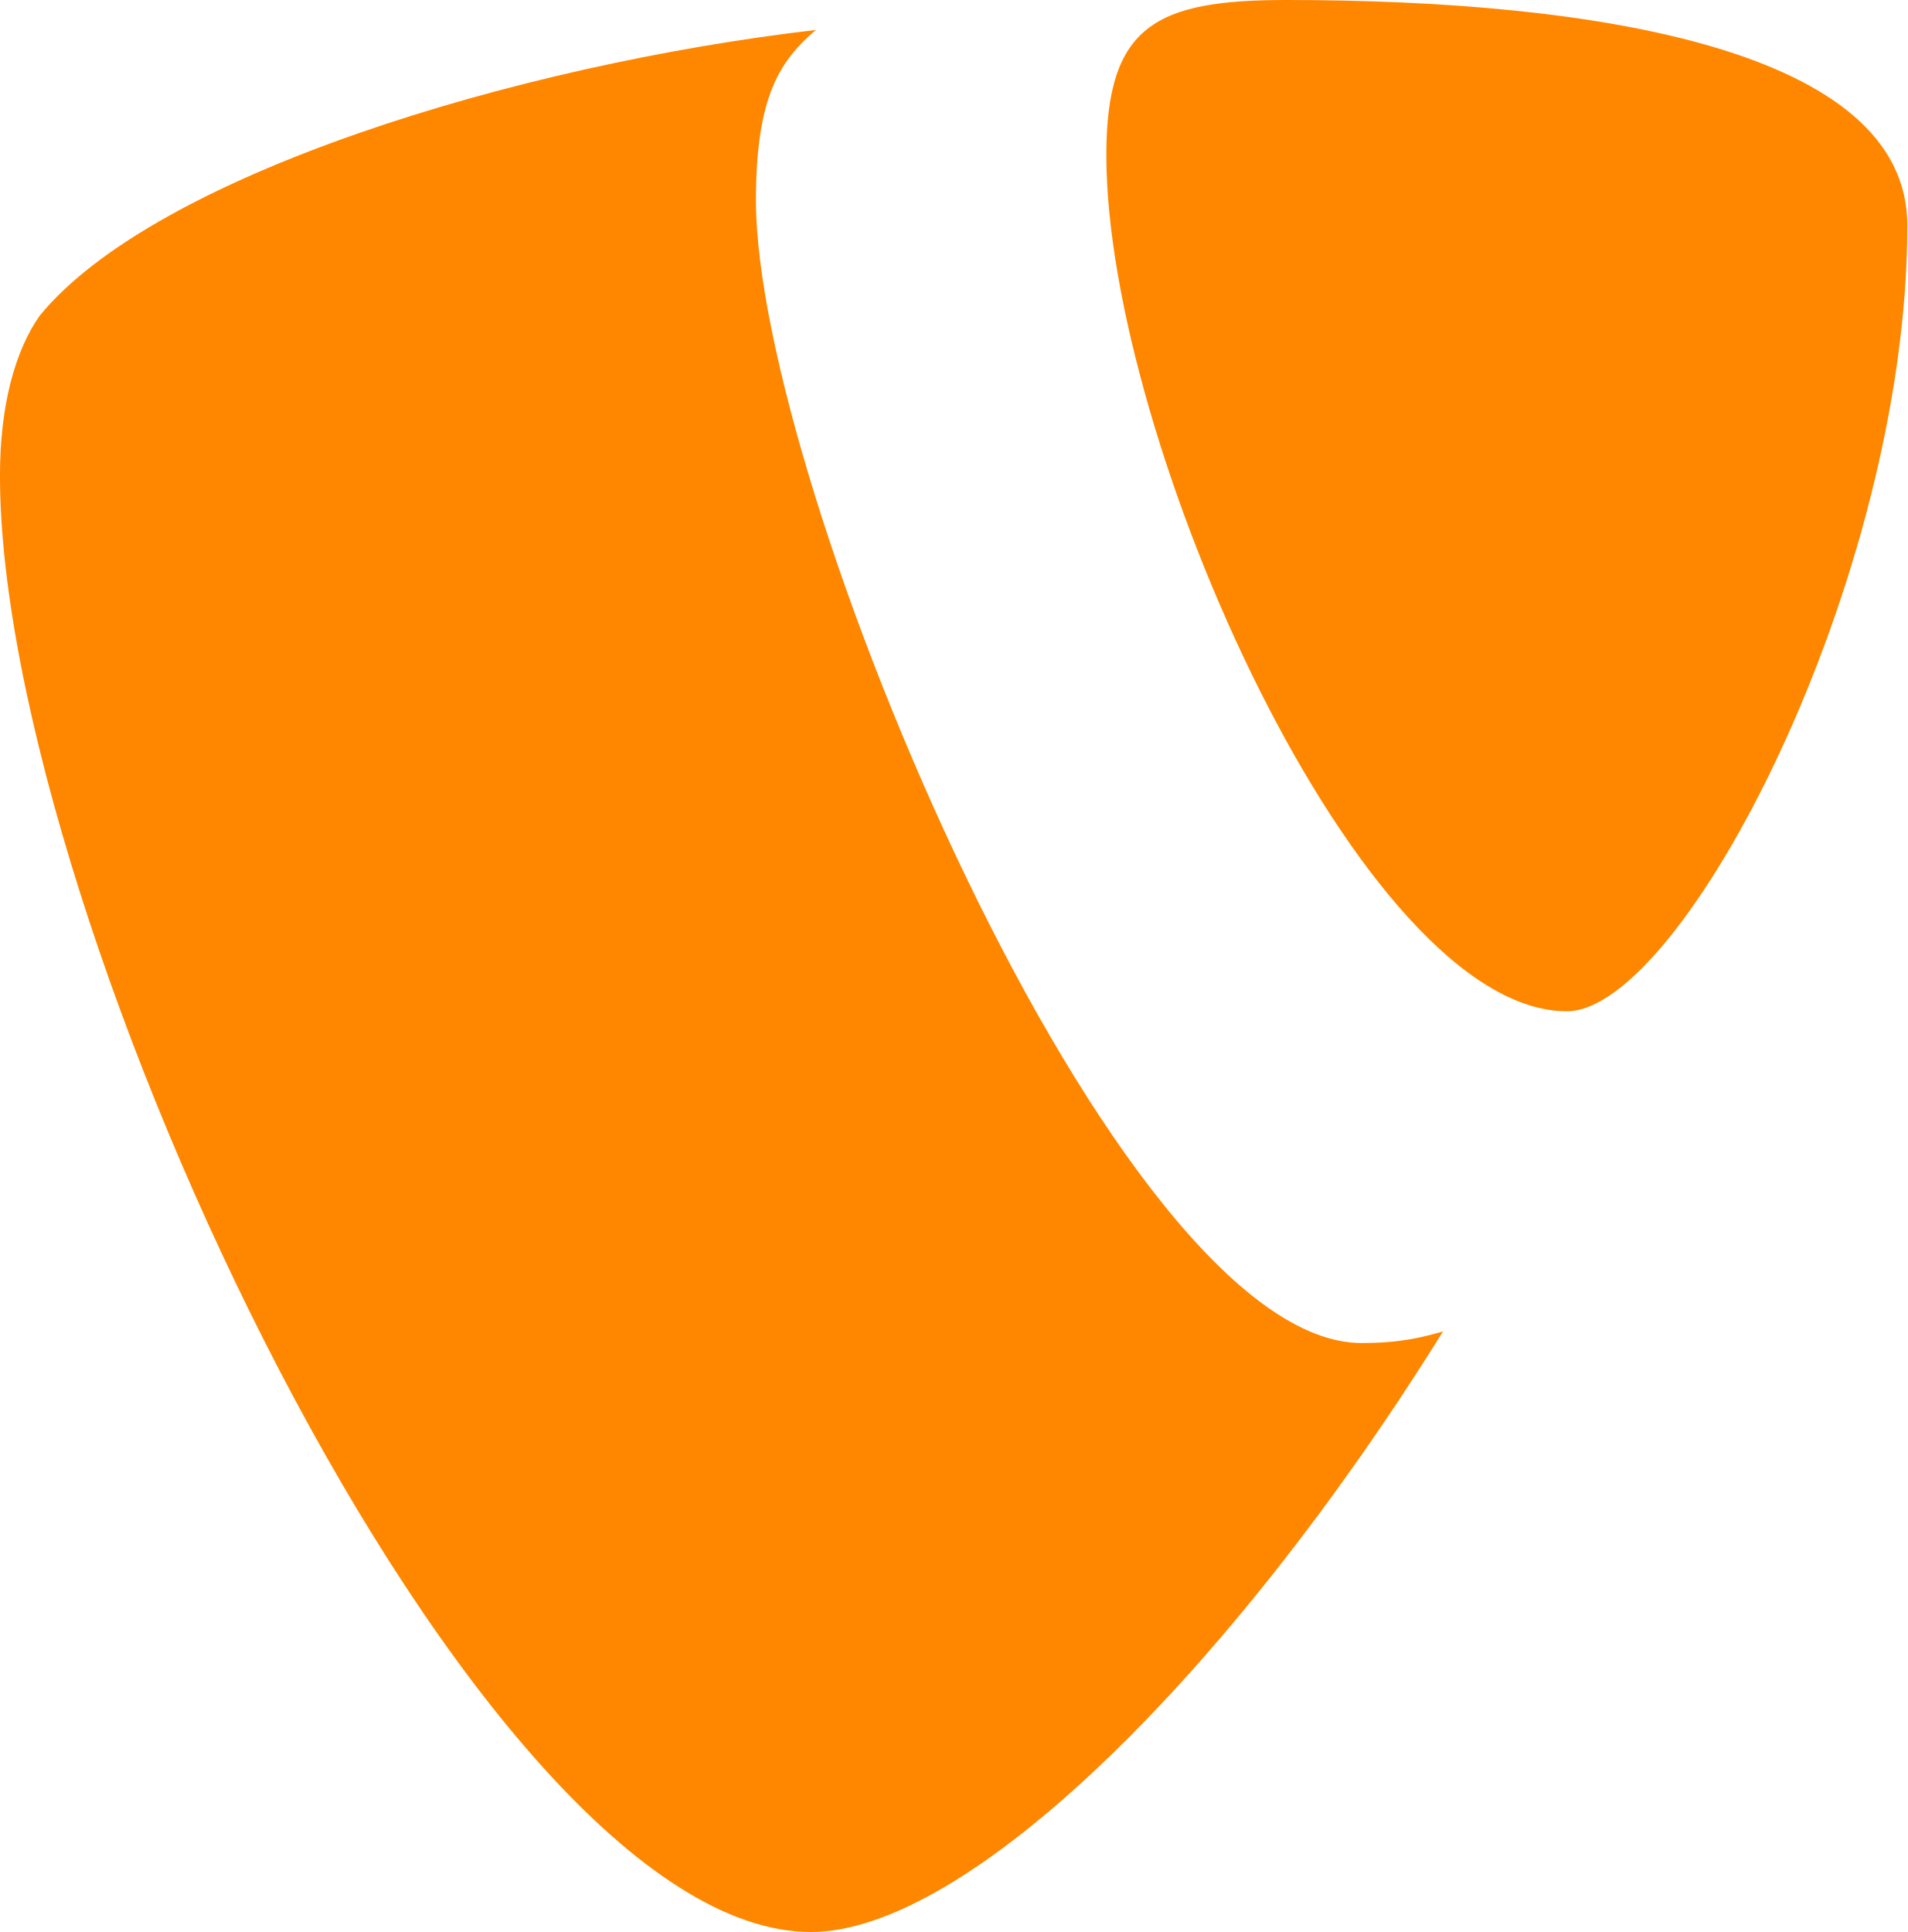
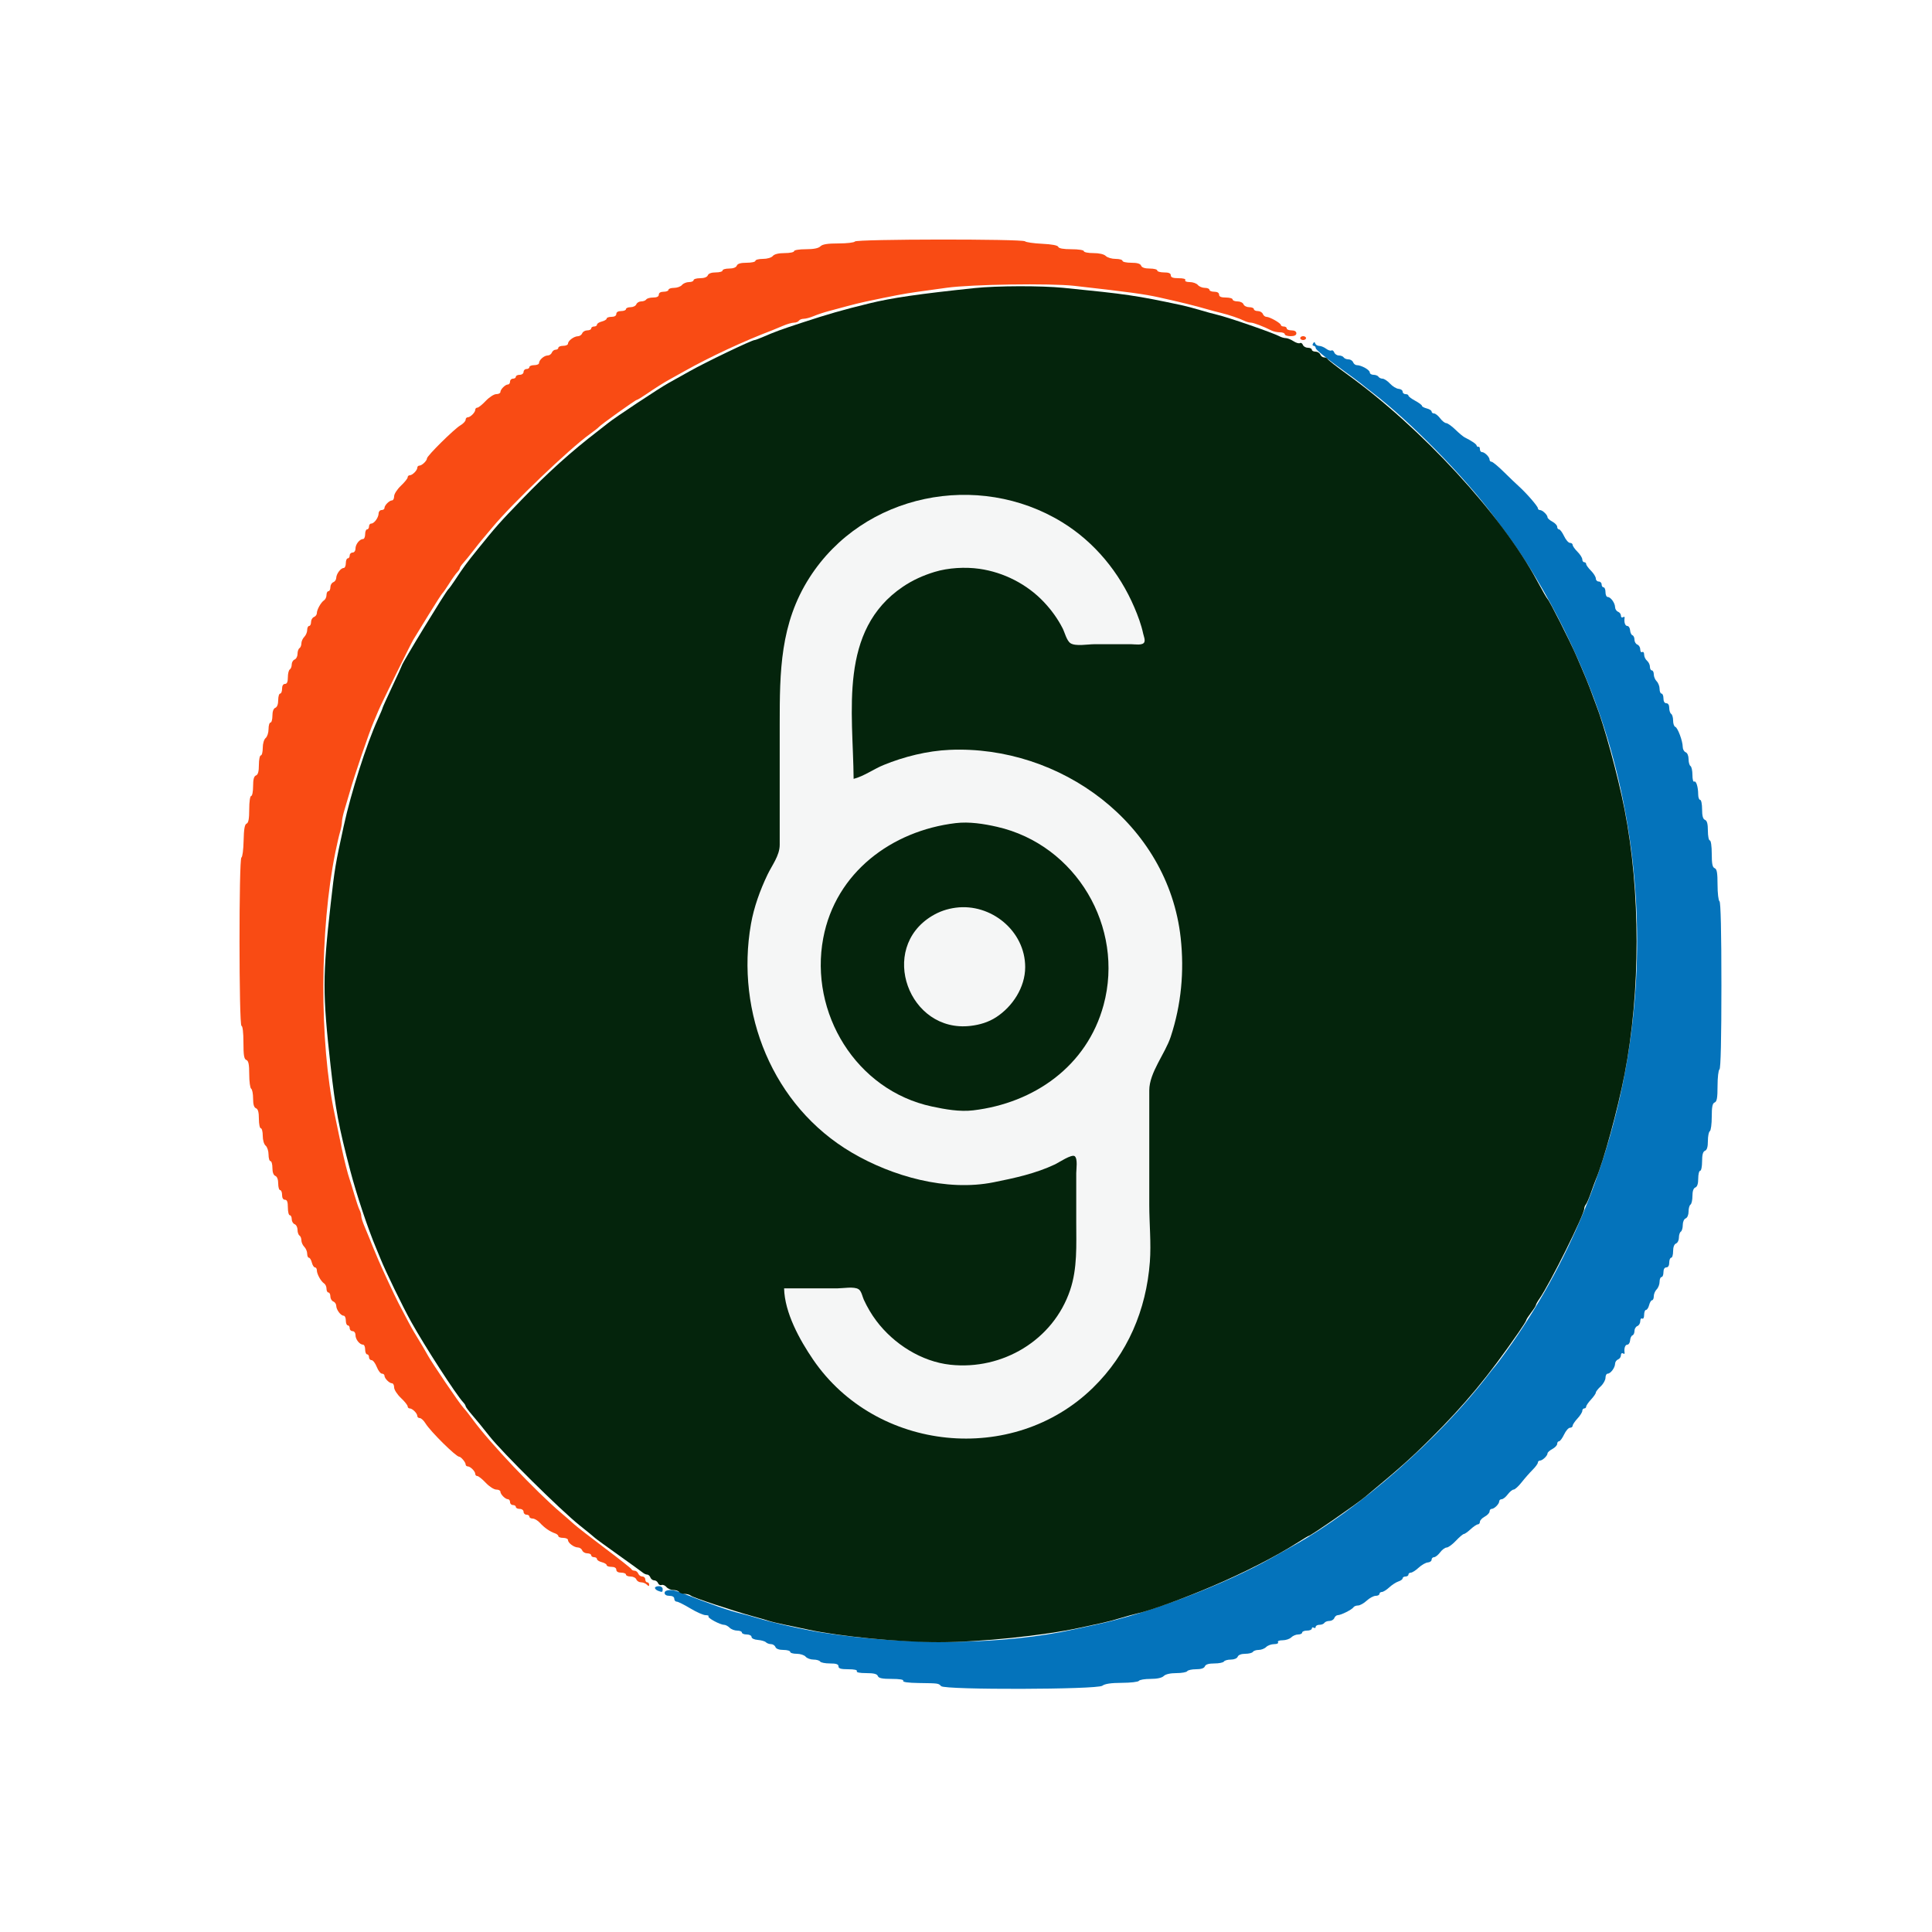
- <svg xmlns="http://www.w3.org/2000/svg" width="83.098" height="84.172" viewBox="43.201 42.122 83.098 84.172">
-   <path fill="#FF8700" d="M106.074 100.128c-1.247.368-2.242.506-3.549.506-10.689 0-26.389-37.359-26.389-49.793 0-4.577 1.083-6.104 2.613-7.415-13.084 1.527-28.784 6.329-33.806 12.433-1.085 1.529-1.743 3.926-1.743 6.98 0 19.41 20.718 63.455 35.332 63.455 6.765.001 18.164-11.112 27.542-26.166M99.25 42.122c13.52 0 27.049 2.18 27.049 9.812 0 15.483-9.819 34.246-14.832 34.246-8.942 0-20.065-24.867-20.065-37.301.001-5.67 2.181-6.757 7.848-6.757" />
+ <svg xmlns="http://www.w3.org/2000/svg" id="svg" version="1.1" width="400" height="400" viewBox="0 0 400 400">
+   <defs id="defs285" />
+   <g id="svgg">
+     <path id="path0" d="m 177,50 c -0.136,0.22 -1.664,0.4 -3.395,0.4 -2.265,0 -3.316,0.168 -3.748,0.6 -0.401,0.402 -1.403,0.6 -3.028,0.6 -1.353,0 -2.429,0.177 -2.429,0.4 0,0.22 -0.878,0.4 -1.951,0.4 -1.246,0 -2.131,0.217 -2.449,0.6 -0.286,0.345 -1.158,0.6 -2.049,0.6 -0.853,0 -1.551,0.18 -1.551,0.4 0,0.22 -0.816,0.4 -1.813,0.4 -1.242,0 -1.885,0.189 -2.042,0.6 -0.142,0.37 -0.75,0.6 -1.588,0.6 -0.746,0 -1.357,0.18 -1.357,0.4 0,0.22 -0.636,0.4 -1.413,0.4 -0.886,0 -1.498,0.223 -1.642,0.6 -0.142,0.37 -0.75,0.6 -1.588,0.6 -0.746,0 -1.357,0.18 -1.357,0.4 0,0.22 -0.428,0.4 -0.951,0.4 -0.523,0 -1.175,0.27 -1.449,0.6 -0.274,0.33 -1.016,0.6 -1.649,0.6 -0.633,0 -1.151,0.18 -1.151,0.4 0,0.22 -0.45,0.4 -1,0.4 -0.622,0 -1,0.227 -1,0.6 0,0.397 -0.397,0.6 -1.176,0.6 -0.647,0 -1.288,0.18 -1.424,0.4 -0.136,0.22 -0.602,0.4 -1.036,0.4 -0.434,0 -0.893,0.27 -1.019,0.6 -0.127,0.33 -0.661,0.6 -1.188,0.6 -0.526,0 -0.957,0.18 -0.957,0.4 0,0.22 -0.45,0.4 -1,0.4 -0.622,0 -1,0.227 -1,0.6 0,0.373 -0.378,0.6 -1,0.6 -0.55,0 -1,0.16 -1,0.357 0,0.196 -0.45,0.469 -1,0.607 -0.55,0.138 -1,0.428 -1,0.644 0,0.215 -0.27,0.392 -0.6,0.392 -0.33,0 -0.6,0.18 -0.6,0.4 0,0.22 -0.366,0.4 -0.813,0.4 -0.446,0 -0.916,0.27 -1.042,0.6 -0.127,0.33 -0.526,0.606 -0.888,0.613 -0.829,0.016 -2.057,0.93 -2.057,1.531 0,0.251 -0.45,0.456 -1,0.456 -0.55,0 -1,0.18 -1,0.4 0,0.22 -0.251,0.4 -0.557,0.4 -0.307,0 -0.661,0.27 -0.788,0.6 -0.126,0.33 -0.518,0.6 -0.871,0.6 -0.729,0 -1.784,0.929 -1.784,1.571 0,0.236 -0.45,0.429 -1,0.429 -0.55,0 -1,0.18 -1,0.4 0,0.22 -0.27,0.4 -0.6,0.4 -0.33,0 -0.6,0.27 -0.6,0.6 0,0.333 -0.356,0.6 -0.8,0.6 -0.44,0 -0.8,0.18 -0.8,0.4 0,0.22 -0.27,0.4 -0.6,0.4 -0.33,0 -0.6,0.27 -0.6,0.6 0,0.33 -0.193,0.6 -0.429,0.6 -0.553,0 -1.571,1.018 -1.571,1.571 0,0.236 -0.384,0.429 -0.853,0.429 -0.469,0 -1.447,0.63 -2.173,1.4 -0.726,0.77 -1.512,1.4 -1.747,1.4 -0.235,0 -0.427,0.193 -0.427,0.429 0,0.553 -1.018,1.571 -1.571,1.571 -0.236,0 -0.429,0.231 -0.429,0.514 0,0.282 -0.495,0.806 -1.101,1.164 -1.294,0.764 -6.899,6.309 -6.899,6.825 0,0.493 -1.054,1.497 -1.571,1.497 -0.236,0 -0.429,0.193 -0.429,0.429 0,0.553 -1.018,1.571 -1.571,1.571 -0.236,0 -0.429,0.192 -0.429,0.427 0,0.235 -0.63,1.021 -1.4,1.747 -0.77,0.726 -1.4,1.704 -1.4,2.173 0,0.469 -0.193,0.853 -0.429,0.853 -0.553,0 -1.571,1.018 -1.571,1.571 0,0.236 -0.27,0.429 -0.6,0.429 -0.33,0 -0.606,0.315 -0.613,0.7 -0.015,0.865 -0.916,2.1 -1.531,2.1 -0.251,0 -0.456,0.27 -0.456,0.6 0,0.33 -0.18,0.6 -0.4,0.6 -0.22,0 -0.4,0.45 -0.4,1 0,0.55 -0.193,1 -0.429,1 -0.705,0 -1.571,1.086 -1.571,1.971 0,0.47 -0.26,0.829 -0.6,0.829 -0.33,0 -0.6,0.27 -0.6,0.6 0,0.33 -0.18,0.6 -0.4,0.6 -0.22,0 -0.4,0.45 -0.4,1 0,0.55 -0.205,1 -0.456,1 -0.601,0 -1.515,1.228 -1.531,2.057 -0.007,0.362 -0.283,0.761 -0.613,0.888 -0.33,0.126 -0.6,0.596 -0.6,1.042 0,0.447 -0.18,0.813 -0.4,0.813 -0.22,0 -0.4,0.351 -0.4,0.78 0,0.429 -0.225,0.924 -0.5,1.1 -0.639,0.409 -1.5,1.942 -1.5,2.672 0,0.309 -0.27,0.666 -0.6,0.793 -0.33,0.126 -0.6,0.596 -0.6,1.042 0,0.447 -0.18,0.813 -0.4,0.813 -0.22,0 -0.4,0.373 -0.4,0.829 0,0.455 -0.27,1.098 -0.6,1.428 -0.33,0.33 -0.6,0.937 -0.6,1.348 0,0.411 -0.18,0.859 -0.4,0.995 -0.22,0.136 -0.4,0.667 -0.4,1.181 0,0.513 -0.27,1.037 -0.6,1.164 -0.33,0.126 -0.6,0.585 -0.6,1.019 0,0.434 -0.18,0.9 -0.4,1.036 -0.22,0.136 -0.4,0.867 -0.4,1.624 0,0.956 -0.183,1.376 -0.6,1.376 -0.373,0 -0.6,0.378 -0.6,1 0,0.55 -0.18,1 -0.4,1 -0.22,0 -0.4,0.611 -0.4,1.357 0,0.838 -0.23,1.446 -0.6,1.588 -0.377,0.144 -0.6,0.756 -0.6,1.642 0,0.777 -0.18,1.413 -0.4,1.413 -0.22,0 -0.4,0.608 -0.4,1.351 0,0.743 -0.27,1.575 -0.6,1.849 -0.345,0.286 -0.6,1.158 -0.6,2.049 0,0.853 -0.18,1.551 -0.4,1.551 -0.22,0 -0.4,0.881 -0.4,1.957 0,1.371 -0.18,2.026 -0.6,2.188 -0.423,0.162 -0.6,0.823 -0.6,2.242 0,1.107 -0.18,2.013 -0.4,2.013 -0.228,0 -0.4,1.186 -0.4,2.757 0,1.962 -0.158,2.818 -0.547,2.967 -0.393,0.151 -0.566,1.144 -0.616,3.543 -0.038,1.833 -0.242,3.393 -0.453,3.466 -0.536,0.186 -0.52,34.867 0.016,34.867 0.235,0 0.4,1.404 0.4,3.413 0,2.664 0.132,3.463 0.6,3.642 0.452,0.174 0.6,0.903 0.6,2.964 0,1.504 0.18,2.845 0.4,2.981 0.22,0.136 0.4,1.052 0.4,2.036 0,1.221 0.19,1.862 0.6,2.019 0.42,0.162 0.6,0.817 0.6,2.188 0,1.076 0.18,1.957 0.4,1.957 0.22,0 0.4,0.698 0.4,1.551 0,0.891 0.255,1.763 0.6,2.049 0.33,0.274 0.6,1.106 0.6,1.849 0,0.743 0.18,1.351 0.4,1.351 0.22,0 0.4,0.636 0.4,1.413 0,0.886 0.223,1.498 0.6,1.642 0.37,0.142 0.6,0.75 0.6,1.588 0,0.746 0.18,1.357 0.4,1.357 0.22,0 0.4,0.45 0.4,1 0,0.622 0.227,1 0.6,1 0.433,0 0.6,0.444 0.6,1.6 0,0.88 0.18,1.6 0.4,1.6 0.22,0 0.4,0.366 0.4,0.813 0,0.446 0.27,0.916 0.6,1.042 0.33,0.127 0.6,0.651 0.6,1.164 0,0.514 0.18,1.045 0.4,1.181 0.22,0.136 0.4,0.584 0.4,0.995 0,0.411 0.27,1.018 0.6,1.348 0.33,0.33 0.6,0.973 0.6,1.428 0,0.456 0.16,0.829 0.357,0.829 0.196,0 0.469,0.45 0.607,1 0.138,0.55 0.428,1 0.644,1 0.215,0 0.392,0.272 0.392,0.605 0,0.767 0.845,2.296 1.5,2.715 0.275,0.176 0.5,0.671 0.5,1.1 0,0.429 0.18,0.78 0.4,0.78 0.22,0 0.4,0.366 0.4,0.813 0,0.446 0.27,0.916 0.6,1.042 0.33,0.127 0.606,0.526 0.613,0.888 0.016,0.829 0.93,2.057 1.531,2.057 0.251,0 0.456,0.45 0.456,1 0,0.55 0.18,1 0.4,1 0.22,0 0.4,0.27 0.4,0.6 0,0.33 0.27,0.6 0.6,0.6 0.34,0 0.6,0.359 0.6,0.829 0,0.885 0.866,1.971 1.571,1.971 0.236,0 0.429,0.45 0.429,1 0,0.55 0.18,1 0.4,1 0.22,0 0.4,0.27 0.4,0.6 0,0.33 0.236,0.6 0.525,0.6 0.289,0 0.773,0.63 1.075,1.4 0.302,0.77 0.786,1.4 1.075,1.4 0.289,0 0.525,0.193 0.525,0.429 0,0.553 1.018,1.571 1.571,1.571 0.236,0 0.429,0.384 0.429,0.853 0,0.469 0.63,1.447 1.4,2.173 0.77,0.726 1.4,1.512 1.4,1.747 0,0.235 0.193,0.427 0.429,0.427 0.553,0 1.571,1.018 1.571,1.571 0,0.236 0.231,0.429 0.514,0.429 0.282,0 0.814,0.495 1.181,1.1 0.997,1.643 6.311,6.9 6.975,6.9 0.36,0 1.33,1.146 1.33,1.571 0,0.236 0.193,0.429 0.429,0.429 0.553,0 1.571,1.018 1.571,1.571 0,0.236 0.192,0.429 0.427,0.429 0.235,0 1.021,0.63 1.747,1.4 0.726,0.77 1.704,1.4 2.173,1.4 0.469,0 0.853,0.193 0.853,0.429 0,0.553 1.018,1.571 1.571,1.571 0.236,0 0.429,0.27 0.429,0.6 0,0.33 0.27,0.6 0.6,0.6 0.33,0 0.6,0.18 0.6,0.4 0,0.22 0.36,0.4 0.8,0.4 0.444,0 0.8,0.267 0.8,0.6 0,0.33 0.27,0.6 0.6,0.6 0.33,0 0.6,0.18 0.6,0.4 0,0.22 0.309,0.4 0.687,0.4 0.378,0 1.056,0.405 1.506,0.9 0.921,1.013 2.068,1.809 3.107,2.158 0.385,0.13 0.7,0.394 0.7,0.589 0,0.194 0.45,0.353 1,0.353 0.55,0 1,0.205 1,0.456 0,0.601 1.228,1.515 2.057,1.531 0.362,0.007 0.761,0.283 0.888,0.613 0.126,0.33 0.596,0.6 1.042,0.6 0.447,0 0.813,0.18 0.813,0.4 0,0.22 0.27,0.4 0.6,0.4 0.33,0 0.6,0.177 0.6,0.392 0,0.216 0.45,0.506 1,0.644 0.55,0.138 1,0.411 1,0.607 0,0.197 0.45,0.357 1,0.357 0.622,0 1,0.227 1,0.6 0,0.373 0.378,0.6 1,0.6 0.55,0 1,0.18 1,0.4 0,0.22 0.431,0.4 0.957,0.4 0.527,0 1.061,0.27 1.188,0.6 0.126,0.33 0.56,0.6 0.962,0.6 0.403,0 0.949,0.216 1.213,0.48 0.373,0.373 0.48,0.373 0.48,0 0,-0.264 -0.18,-0.48 -0.4,-0.48 -0.22,0 -0.4,-0.27 -0.4,-0.6 0,-0.33 -0.276,-0.6 -0.613,-0.6 -0.336,0 -0.716,-0.27 -0.842,-0.6 -0.127,-0.33 -0.466,-0.6 -0.754,-0.6 -0.289,0 -0.584,-0.143 -0.658,-0.318 -0.073,-0.175 -2.563,-2.144 -5.533,-4.376 -2.97,-2.232 -5.851,-4.474 -6.403,-4.982 -0.552,-0.508 -1.722,-1.532 -2.6,-2.276 -5.246,-4.44 -14.902,-14.636 -18.287,-19.308 -0.683,-0.943 -1.584,-2.08 -2.003,-2.527 -0.773,-0.825 -6.55,-9.34 -7.335,-10.811 -0.387,-0.725 -1.576,-2.732 -2.853,-4.817 -0.472,-0.771 -1.573,-2.821 -3.214,-5.985 -0.813,-1.569 -3.356,-7.026 -4.193,-9 -0.894,-2.107 -1.442,-3.436 -1.814,-4.4 -0.213,-0.55 -0.682,-1.681 -1.043,-2.514 -0.36,-0.832 -0.655,-1.779 -0.655,-2.105 0,-0.326 -0.162,-0.904 -0.36,-1.286 -0.198,-0.382 -0.673,-1.775 -1.056,-3.095 -0.383,-1.32 -0.827,-2.76 -0.987,-3.2 -0.365,-1.007 -1.194,-4.274 -1.65,-6.5 -0.593,-2.902 -1.035,-5.021 -1.48,-7.1 -3.158,-14.741 -3.083,-38.213 0.174,-54.2 0.336,-1.65 0.779,-3.553 0.985,-4.228 0.206,-0.676 0.374,-1.589 0.374,-2.029 0,-0.44 0.249,-1.598 0.553,-2.572 0.304,-0.974 0.778,-2.581 1.054,-3.571 0.929,-3.34 4.039,-12.455 4.982,-14.6 0.29,-0.66 0.707,-1.65 0.927,-2.2 0.475,-1.189 6.746,-13.935 7.281,-14.8 0.204,-0.33 1.584,-2.58 3.066,-5 1.482,-2.42 2.813,-4.49 2.956,-4.6 0.144,-0.11 0.766,-1.006 1.384,-1.991 0.617,-0.985 1.364,-2.033 1.66,-2.329 0.295,-0.295 0.537,-0.67 0.537,-0.833 0,-0.163 0.317,-0.645 0.704,-1.072 0.387,-0.426 1.329,-1.585 2.094,-2.575 0.765,-0.99 1.573,-2.005 1.796,-2.255 0.223,-0.25 1.206,-1.42 2.185,-2.6 4.023,-4.852 15.904,-16.224 20.094,-19.233 0.95,-0.682 1.817,-1.363 1.927,-1.512 0.303,-0.412 7.558,-5.6 7.831,-5.6 0.131,0 0.988,-0.513 1.904,-1.141 1.943,-1.331 3.738,-2.467 4.865,-3.08 0.44,-0.24 1.88,-1.042 3.2,-1.783 5.216,-2.927 12.244,-6.2 18,-8.382 0.44,-0.167 1.481,-0.598 2.314,-0.959 0.832,-0.36 1.856,-0.655 2.276,-0.655 0.42,0 0.874,-0.18 1.01,-0.4 0.136,-0.22 0.59,-0.4 1.01,-0.4 0.42,0 1.354,-0.253 2.076,-0.562 0.723,-0.308 2.124,-0.773 3.114,-1.033 0.99,-0.259 2.7,-0.719 3.8,-1.022 1.1,-0.302 2.81,-0.722 3.8,-0.932 5.613,-1.192 8.087,-1.661 10.6,-2.01 1.54,-0.214 4.33,-0.602 6.2,-0.862 5.092,-0.709 21.487,-0.955 26.428,-0.397 11.294,1.274 14.492,1.71 17.572,2.394 4.392,0.974 7.543,1.752 10,2.469 0.77,0.224 2.03,0.559 2.8,0.742 1.594,0.381 3.87,1.156 4.895,1.667 0.382,0.19 0.96,0.346 1.286,0.346 0.544,0 2.628,0.796 4.314,1.649 0.382,0.193 1.147,0.351 1.7,0.351 0.553,0 1.005,0.18 1.005,0.4 0,0.22 0.54,0.4 1.2,0.4 0.8,0 1.2,-0.2 1.2,-0.6 0,-0.373 -0.378,-0.6 -1,-0.6 -0.55,0 -1,-0.18 -1,-0.4 0,-0.22 -0.27,-0.4 -0.6,-0.4 -0.33,0 -0.601,-0.135 -0.603,-0.3 -0.003,-0.39 -2.305,-1.7 -2.987,-1.7 -0.288,0 -0.628,-0.27 -0.755,-0.6 -0.126,-0.33 -0.596,-0.6 -1.042,-0.6 -0.447,0 -0.813,-0.18 -0.813,-0.4 0,-0.22 -0.431,-0.4 -0.957,-0.4 -0.527,0 -1.061,-0.27 -1.188,-0.6 -0.126,-0.33 -0.686,-0.6 -1.242,-0.6 -0.557,0 -1.013,-0.18 -1.013,-0.4 0,-0.22 -0.63,-0.4 -1.4,-0.4 -0.978,0 -1.4,-0.181 -1.4,-0.6 0,-0.373 -0.378,-0.6 -1,-0.6 -0.55,0 -1,-0.18 -1,-0.4 0,-0.22 -0.428,-0.4 -0.951,-0.4 -0.523,0 -1.175,-0.27 -1.449,-0.6 -0.274,-0.33 -1.027,-0.6 -1.673,-0.6 -0.681,0 -1.07,-0.168 -0.927,-0.4 0.149,-0.242 -0.396,-0.4 -1.376,-0.4 -1.177,0 -1.624,-0.165 -1.624,-0.6 0,-0.419 -0.422,-0.6 -1.4,-0.6 -0.77,0 -1.4,-0.18 -1.4,-0.4 0,-0.22 -0.701,-0.4 -1.557,-0.4 -1.015,0 -1.638,-0.209 -1.788,-0.6 -0.157,-0.411 -0.8,-0.6 -2.042,-0.6 -0.997,0 -1.813,-0.18 -1.813,-0.4 0,-0.22 -0.643,-0.4 -1.429,-0.4 -0.785,0 -1.698,-0.27 -2.028,-0.6 -0.371,-0.371 -1.353,-0.6 -2.572,-0.6 -1.084,0 -1.971,-0.18 -1.971,-0.4 0,-0.225 -1.122,-0.4 -2.567,-0.4 -1.666,0 -2.623,-0.171 -2.729,-0.489 -0.104,-0.312 -1.309,-0.543 -3.334,-0.639 -1.743,-0.083 -3.341,-0.313 -3.55,-0.511 C 211.682,49.45 177.316,49.488 177,50 m 92.2,20 c 0,0.22 0.27,0.4 0.6,0.4 0.33,0 0.6,-0.18 0.6,-0.4 0,-0.22 -0.27,-0.4 -0.6,-0.4 -0.33,0 -0.6,0.18 -0.6,0.4" stroke="none" fill="#f94b14" fill-rule="evenodd" />
+     <path id="path1" d="m 271.85,71.12 c -0.164,0.264 -0.107,0.48 0.126,0.48 0.233,0 0.431,0.225 0.439,0.5 0.008,0.275 2.015,1.94 4.459,3.7 2.445,1.76 4.644,3.38 4.887,3.6 0.243,0.22 1.335,1.083 2.427,1.917 7.776,5.938 18.893,17.274 25.07,25.564 0.869,1.165 1.915,2.569 2.326,3.119 8.668,11.62 16.9,28.291 21.331,43.2 12.822,43.143 4.946,90.463 -21.069,126.6 -1.109,1.54 -2.117,2.89 -2.241,3 -0.124,0.11 -0.848,1.01 -1.609,2 -10.064,13.098 -26.663,27.663 -39.996,35.095 -1.21,0.675 -3.37,1.89 -4.8,2.702 -9.557,5.422 -25.524,11.485 -36.2,13.747 -1.1,0.233 -3.17,0.682 -4.6,0.999 -14.47,3.202 -34.155,3.454 -52.2,0.669 -3.671,-0.567 -10.036,-1.997 -13.4,-3.012 -1.21,-0.365 -2.83,-0.808 -3.6,-0.985 -2.055,-0.471 -6.024,-1.863 -12.719,-4.459 -1.439,-0.558 -2.881,-0.436 -2.881,0.244 0,0.373 0.378,0.6 1,0.6 0.622,0 1,0.227 1,0.6 0,0.33 0.225,0.6 0.5,0.601 0.275,10e-4 1.544,0.631 2.82,1.4 1.276,0.769 2.701,1.399 3.167,1.399 0.465,0 0.733,0.113 0.595,0.251 -0.288,0.288 2.411,1.749 3.231,1.749 0.299,0 0.814,0.27 1.144,0.6 0.33,0.33 1.037,0.6 1.572,0.6 0.534,0 0.971,0.18 0.971,0.4 0,0.22 0.45,0.4 1,0.4 0.55,0 1,0.232 1,0.515 0,0.293 0.556,0.557 1.293,0.613 0.712,0.055 1.468,0.273 1.68,0.485 0.213,0.213 0.692,0.387 1.064,0.387 0.373,0 0.781,0.27 0.908,0.6 0.144,0.377 0.756,0.6 1.642,0.6 0.777,0 1.413,0.18 1.413,0.4 0,0.22 0.608,0.4 1.351,0.4 0.743,0 1.575,0.27 1.849,0.6 0.274,0.33 1.005,0.6 1.625,0.6 0.62,0 1.239,0.18 1.375,0.4 0.136,0.22 1.047,0.4 2.024,0.4 1.312,0 1.776,0.157 1.776,0.6 0,0.454 0.492,0.6 2.024,0.6 1.247,0 1.928,0.153 1.776,0.4 -0.153,0.248 0.582,0.4 1.934,0.4 1.569,0 2.245,0.168 2.411,0.6 0.172,0.449 0.892,0.6 2.866,0.6 1.656,0 2.544,0.149 2.389,0.4 -0.157,0.253 1.008,0.418 3.176,0.45 4.216,0.062 4.076,0.042 4.684,0.65 0.798,0.798 32.302,0.716 33.364,-0.087 0.532,-0.403 1.807,-0.592 4.052,-0.6 1.802,-0.007 3.388,-0.193 3.524,-0.413 0.136,-0.22 1.214,-0.4 2.395,-0.4 1.376,0 2.364,-0.216 2.748,-0.6 0.374,-0.374 1.356,-0.6 2.605,-0.6 1.103,0 2.116,-0.18 2.252,-0.4 0.136,-0.22 0.962,-0.4 1.836,-0.4 1.044,0 1.668,-0.206 1.819,-0.6 0.156,-0.406 0.792,-0.6 1.964,-0.6 0.954,0 1.845,-0.18 1.981,-0.4 0.136,-0.22 0.782,-0.4 1.436,-0.4 0.688,0 1.286,-0.253 1.419,-0.6 0.141,-0.367 0.748,-0.6 1.564,-0.6 0.734,0 1.445,-0.18 1.581,-0.4 0.136,-0.22 0.674,-0.4 1.195,-0.4 0.521,0 1.218,-0.27 1.548,-0.6 0.33,-0.33 1.073,-0.6 1.652,-0.6 0.6,0 0.946,-0.172 0.805,-0.4 -0.144,-0.233 0.253,-0.4 0.948,-0.4 0.657,0 1.465,-0.27 1.795,-0.6 0.33,-0.33 0.973,-0.6 1.428,-0.6 0.456,0 0.829,-0.18 0.829,-0.4 0,-0.22 0.45,-0.4 1,-0.4 0.55,0 1,-0.191 1,-0.424 0,-0.233 0.18,-0.312 0.4,-0.176 0.22,0.136 0.4,0.057 0.4,-0.176 0,-0.233 0.349,-0.424 0.776,-0.424 0.427,0 0.888,-0.18 1.024,-0.4 0.136,-0.22 0.602,-0.4 1.036,-0.4 0.434,0 0.893,-0.27 1.019,-0.6 0.127,-0.33 0.454,-0.6 0.726,-0.6 0.654,0 2.94,-1.149 3.235,-1.625 0.127,-0.206 0.554,-0.375 0.949,-0.375 0.395,0 1.204,-0.45 1.797,-1 0.594,-0.55 1.43,-1 1.859,-1 0.428,0 0.779,-0.18 0.779,-0.4 0,-0.22 0.227,-0.4 0.504,-0.4 0.277,0 0.966,-0.428 1.529,-0.951 0.564,-0.522 1.417,-1.075 1.896,-1.227 0.479,-0.152 0.871,-0.444 0.871,-0.649 0,-0.205 0.27,-0.373 0.6,-0.373 0.33,0 0.6,-0.18 0.6,-0.4 0,-0.22 0.227,-0.4 0.504,-0.4 0.277,0 1.002,-0.462 1.61,-1.026 0.609,-0.564 1.462,-1.052 1.896,-1.085 0.435,-0.032 0.79,-0.291 0.79,-0.574 0,-0.283 0.227,-0.515 0.505,-0.515 0.278,0 0.843,-0.45 1.256,-1 0.413,-0.55 1.02,-1 1.348,-1 0.328,0 1.191,-0.63 1.917,-1.4 0.726,-0.77 1.469,-1.4 1.651,-1.4 0.182,0 0.816,-0.45 1.41,-1 0.593,-0.55 1.266,-1 1.496,-1 0.229,0 0.417,-0.24 0.417,-0.532 0,-0.293 0.45,-0.774 1,-1.068 0.55,-0.294 1,-0.775 1,-1.068 0,-0.292 0.193,-0.532 0.429,-0.532 0.553,0 1.571,-1.018 1.571,-1.571 0,-0.236 0.227,-0.429 0.505,-0.429 0.278,0 0.843,-0.45 1.256,-1 0.413,-0.55 0.963,-1 1.223,-1 0.26,0 1,-0.672 1.644,-1.493 0.645,-0.822 1.667,-1.986 2.272,-2.587 0.605,-0.601 1.1,-1.279 1.1,-1.507 0,-0.227 0.193,-0.413 0.429,-0.413 0.521,0 1.571,-1.005 1.571,-1.504 0,-0.198 0.45,-0.602 1,-0.896 0.55,-0.294 1,-0.775 1,-1.068 0,-0.292 0.172,-0.532 0.381,-0.532 0.21,0 0.68,-0.63 1.046,-1.4 0.365,-0.77 0.914,-1.4 1.219,-1.4 0.305,0 0.554,-0.188 0.554,-0.417 0,-0.23 0.45,-0.903 1,-1.496 0.55,-0.594 1,-1.306 1,-1.583 0,-0.277 0.18,-0.504 0.4,-0.504 0.22,0 0.4,-0.171 0.4,-0.379 0,-0.209 0.45,-0.865 1,-1.459 0.55,-0.593 1,-1.241 1,-1.44 0,-0.198 0.45,-0.777 1,-1.287 0.55,-0.51 1,-1.311 1,-1.781 0,-0.47 0.205,-0.854 0.456,-0.854 0.601,0 1.515,-1.228 1.531,-2.057 0.007,-0.362 0.283,-0.761 0.613,-0.888 0.33,-0.126 0.6,-0.516 0.6,-0.866 0,-0.35 0.184,-0.522 0.41,-0.383 0.225,0.139 0.384,0.105 0.353,-0.076 -0.162,-0.929 0.094,-1.73 0.552,-1.73 0.283,0 0.545,-0.402 0.582,-0.894 0.037,-0.492 0.255,-0.957 0.485,-1.033 0.23,-0.077 0.418,-0.49 0.418,-0.919 0,-0.428 0.27,-0.883 0.6,-1.009 0.33,-0.127 0.6,-0.582 0.6,-1.011 0,-0.43 0.18,-0.67 0.4,-0.534 0.227,0.14 0.4,-0.196 0.4,-0.776 0,-0.563 0.177,-1.024 0.392,-1.024 0.216,0 0.506,-0.45 0.644,-1 0.138,-0.55 0.411,-1 0.607,-1 0.197,0 0.357,-0.373 0.357,-0.829 0,-0.455 0.27,-1.098 0.6,-1.428 0.33,-0.33 0.6,-1.037 0.6,-1.572 0,-0.534 0.18,-0.971 0.4,-0.971 0.22,0 0.4,-0.45 0.4,-1 0,-0.622 0.227,-1 0.6,-1 0.373,0 0.6,-0.378 0.6,-1 0,-0.55 0.18,-1 0.4,-1 0.22,0 0.4,-0.611 0.4,-1.357 0,-0.838 0.23,-1.446 0.6,-1.588 0.33,-0.126 0.6,-0.675 0.6,-1.219 0,-0.544 0.18,-1.1 0.4,-1.236 0.22,-0.136 0.4,-0.757 0.4,-1.381 0,-0.638 0.262,-1.234 0.6,-1.364 0.347,-0.133 0.6,-0.731 0.6,-1.419 0,-0.654 0.18,-1.3 0.4,-1.436 0.22,-0.136 0.4,-0.937 0.4,-1.781 0,-0.994 0.211,-1.614 0.6,-1.764 0.396,-0.152 0.6,-0.778 0.6,-1.842 0,-0.887 0.18,-1.613 0.4,-1.613 0.22,0 0.4,-0.881 0.4,-1.957 0,-1.371 0.18,-2.026 0.6,-2.188 0.41,-0.157 0.6,-0.798 0.6,-2.019 0,-0.984 0.18,-1.9 0.4,-2.036 0.22,-0.136 0.4,-1.477 0.4,-2.981 0,-2.061 0.148,-2.79 0.6,-2.964 0.464,-0.178 0.6,-0.953 0.6,-3.419 0,-1.754 0.18,-3.3 0.4,-3.436 0.257,-0.159 0.4,-6.396 0.4,-17.4 0,-11.004 -0.143,-17.241 -0.4,-17.4 -0.22,-0.136 -0.4,-1.682 -0.4,-3.436 0,-2.466 -0.136,-3.241 -0.6,-3.419 -0.453,-0.174 -0.6,-0.906 -0.6,-2.988 0,-1.571 -0.172,-2.757 -0.4,-2.757 -0.22,0 -0.4,-0.906 -0.4,-2.013 0,-1.419 -0.177,-2.08 -0.6,-2.242 -0.42,-0.162 -0.6,-0.817 -0.6,-2.188 0,-1.076 -0.18,-1.957 -0.4,-1.957 -0.22,0 -0.402,-0.495 -0.405,-1.1 -0.008,-1.588 -0.429,-2.926 -0.84,-2.672 -0.195,0.121 -0.355,-0.501 -0.355,-1.381 0,-0.88 -0.18,-1.711 -0.4,-1.847 -0.22,-0.136 -0.4,-0.782 -0.4,-1.436 0,-0.688 -0.253,-1.286 -0.6,-1.419 -0.33,-0.127 -0.603,-0.616 -0.606,-1.088 -0.009,-1.242 -1.035,-4.004 -1.552,-4.176 -0.243,-0.081 -0.442,-0.662 -0.442,-1.291 0,-0.628 -0.18,-1.254 -0.4,-1.39 -0.22,-0.136 -0.4,-0.687 -0.4,-1.224 0,-0.601 -0.231,-0.976 -0.6,-0.976 -0.373,0 -0.6,-0.378 -0.6,-1 0,-0.55 -0.18,-1 -0.4,-1 -0.22,0 -0.4,-0.437 -0.4,-0.971 0,-0.535 -0.27,-1.242 -0.6,-1.572 -0.33,-0.33 -0.6,-0.973 -0.6,-1.428 0,-0.456 -0.18,-0.829 -0.4,-0.829 -0.22,0 -0.4,-0.338 -0.4,-0.751 0,-0.413 -0.27,-0.975 -0.6,-1.249 -0.33,-0.274 -0.6,-0.847 -0.6,-1.273 0,-0.426 -0.18,-0.663 -0.4,-0.527 -0.22,0.136 -0.4,-0.104 -0.4,-0.534 0,-0.429 -0.27,-0.884 -0.6,-1.011 -0.33,-0.126 -0.6,-0.581 -0.6,-1.009 0,-0.429 -0.188,-0.842 -0.418,-0.919 -0.23,-0.076 -0.448,-0.541 -0.485,-1.033 -0.037,-0.492 -0.299,-0.894 -0.582,-0.894 -0.458,0 -0.714,-0.801 -0.552,-1.73 0.031,-0.181 -0.128,-0.215 -0.353,-0.076 -0.226,0.139 -0.41,-0.008 -0.41,-0.328 0,-0.319 -0.27,-0.684 -0.6,-0.811 -0.33,-0.126 -0.606,-0.551 -0.613,-0.942 -0.015,-0.875 -0.912,-2.113 -1.531,-2.113 -0.251,0 -0.456,-0.45 -0.456,-1 0,-0.55 -0.18,-1 -0.4,-1 -0.22,0 -0.4,-0.27 -0.4,-0.6 0,-0.33 -0.27,-0.6 -0.6,-0.6 -0.33,0 -0.6,-0.278 -0.6,-0.618 0,-0.34 -0.45,-1.068 -1,-1.618 -0.55,-0.55 -1,-1.172 -1,-1.382 0,-0.21 -0.18,-0.382 -0.4,-0.382 -0.22,0 -0.4,-0.262 -0.4,-0.582 0,-0.32 -0.45,-1.032 -1,-1.582 -0.55,-0.55 -1,-1.188 -1,-1.418 0,-0.23 -0.249,-0.418 -0.554,-0.418 -0.305,0 -0.854,-0.63 -1.219,-1.4 -0.366,-0.77 -0.836,-1.4 -1.046,-1.4 -0.209,0 -0.381,-0.24 -0.381,-0.532 0,-0.293 -0.45,-0.774 -1,-1.068 -0.55,-0.294 -1,-0.698 -1,-0.896 0,-0.499 -1.05,-1.504 -1.571,-1.504 -0.236,0 -0.429,-0.169 -0.429,-0.375 0,-0.404 -2.398,-3.165 -3.964,-4.564 -0.53,-0.474 -1.921,-1.806 -3.091,-2.961 -1.17,-1.155 -2.312,-2.1 -2.536,-2.1 -0.225,0 -0.409,-0.193 -0.409,-0.429 0,-0.553 -1.018,-1.571 -1.571,-1.571 -0.236,0 -0.429,-0.27 -0.429,-0.6 0,-0.33 -0.135,-0.555 -0.3,-0.5 -0.165,0.055 -0.334,-0.058 -0.375,-0.251 -0.068,-0.317 -0.988,-0.947 -2.486,-1.699 -0.308,-0.155 -1.179,-0.883 -1.934,-1.616 -0.756,-0.734 -1.603,-1.334 -1.883,-1.334 -0.281,0 -0.848,-0.45 -1.261,-1 -0.413,-0.55 -0.978,-1 -1.256,-1 -0.278,0 -0.505,-0.177 -0.505,-0.392 0,-0.216 -0.45,-0.506 -1,-0.644 -0.55,-0.138 -1,-0.383 -1,-0.544 0,-0.162 -0.63,-0.633 -1.4,-1.048 -0.77,-0.415 -1.4,-0.893 -1.4,-1.063 0,-0.17 -0.27,-0.309 -0.6,-0.309 -0.33,0 -0.6,-0.232 -0.6,-0.515 0,-0.283 -0.375,-0.543 -0.833,-0.578 -0.459,-0.034 -1.26,-0.522 -1.781,-1.085 -0.521,-0.562 -1.216,-1.022 -1.543,-1.022 -0.328,0 -0.707,-0.18 -0.843,-0.4 -0.136,-0.22 -0.597,-0.4 -1.024,-0.4 -0.427,0 -0.777,-0.225 -0.779,-0.5 -0.003,-0.52 -1.761,-1.5 -2.689,-1.5 -0.293,0 -0.637,-0.27 -0.763,-0.6 -0.127,-0.33 -0.561,-0.6 -0.964,-0.6 -0.404,0 -0.845,-0.18 -0.981,-0.4 -0.136,-0.22 -0.577,-0.4 -0.981,-0.4 -0.403,0 -0.841,-0.281 -0.973,-0.625 -0.132,-0.344 -0.395,-0.53 -0.584,-0.413 -0.189,0.117 -0.686,-0.046 -1.103,-0.362 -0.417,-0.316 -1.059,-0.58 -1.426,-0.587 -0.366,-0.007 -0.738,-0.229 -0.826,-0.493 -0.125,-0.374 -0.226,-0.374 -0.457,0 M 252,151.8 c -0.972,0.99 -1.677,1.8 -1.567,1.8 0.11,0 0.995,-0.81 1.967,-1.8 0.972,-0.99 1.677,-1.8 1.567,-1.8 -0.11,0 -0.995,0.81 -1.967,1.8 m 3.7,3.291 c 0.825,0.087 2.175,0.087 3,0 0.825,-0.086 0.15,-0.157 -1.5,-0.157 -1.65,0 -2.325,0.071 -1.5,0.157 M 241.709,174 c 0,0.99 0.078,1.395 0.173,0.9 0.096,-0.495 0.096,-1.305 0,-1.8 -0.095,-0.495 -0.173,-0.09 -0.173,0.9 m -28.911,17.1 -15.398,15.5 15.5,-15.398 c 14.406,-14.311 15.68,-15.602 15.398,-15.602 -0.056,0 -7.031,6.975 -15.5,15.5 M 229.701,177 c 0.004,0.88 0.086,1.193 0.182,0.695 0.096,-0.497 0.092,-1.217 -0.008,-1.6 -0.1,-0.382 -0.179,0.025 -0.174,0.905 m -77.987,46 c 0.003,1.1 0.081,1.503 0.173,0.895 0.092,-0.609 0.09,-1.509 -0.005,-2 -0.095,-0.492 -0.171,0.005 -0.168,1.105 M 135.6,328.757 c 0,0.197 0.285,0.467 0.633,0.6 0.894,0.343 0.967,0.316 0.967,-0.357 0,-0.333 -0.356,-0.6 -0.8,-0.6 -0.44,0 -0.8,0.161 -0.8,0.357" stroke="none" fill="#0473bb" fill-rule="evenodd" />
+     <path id="path3" d="m 201.8,59.642 c -11.542,1.211 -17.132,2.023 -21.8,3.167 -5.66,1.388 -8.459,2.189 -14.005,4.01 -4.426,1.453 -5.491,1.844 -8.255,3.037 -0.694,0.299 -1.364,0.544 -1.49,0.544 -0.589,0 -10.106,4.562 -13.45,6.448 -1.21,0.682 -3.19,1.788 -4.4,2.458 -1.956,1.082 -11.288,7.27 -12.522,8.303 -0.263,0.22 -1.198,0.953 -2.078,1.628 -5.538,4.25 -10.358,8.588 -15.8,14.218 -4.515,4.67 -5.307,5.562 -9.013,10.155 -2.459,3.048 -2.993,3.773 -4.851,6.59 -0.581,0.88 -1.172,1.69 -1.314,1.8 -0.479,0.371 -9.622,15.367 -9.622,15.782 0,0.071 -0.9,2.041 -2,4.379 -1.1,2.338 -2,4.333 -2,4.434 0,0.101 -0.433,1.133 -0.962,2.294 -2.357,5.173 -5.549,15.159 -7.068,22.111 -1.74,7.969 -1.877,8.784 -2.711,16.2 -1.681,14.937 -1.683,18.508 -0.02,33.4 1.015,9.082 1.697,12.721 4.089,21.8 1.329,5.048 3.617,11.906 5.338,16 0.323,0.77 0.733,1.76 0.909,2.2 1.066,2.653 4.573,9.872 6.341,13.05 2.833,5.091 9.334,15.146 10.784,16.679 0.275,0.29 0.5,0.652 0.5,0.804 0,0.152 0.627,0.994 1.394,1.871 0.767,0.878 2.342,2.807 3.5,4.287 2.651,3.388 14.725,15.337 18.706,18.514 1.65,1.316 3.09,2.495 3.2,2.619 0.11,0.124 2.27,1.698 4.8,3.499 2.53,1.8 4.817,3.454 5.083,3.675 0.266,0.221 0.676,0.402 0.913,0.402 0.236,0 0.533,0.27 0.659,0.6 0.127,0.33 0.487,0.6 0.8,0.6 0.314,0 0.669,0.259 0.791,0.575 0.121,0.316 0.446,0.488 0.723,0.382 0.277,-0.107 0.734,0.085 1.016,0.425 0.282,0.34 0.93,0.618 1.44,0.618 0.51,0 1.039,0.18 1.175,0.4 0.136,0.22 0.651,0.4 1.144,0.4 0.493,0 1.067,0.161 1.276,0.358 0.396,0.373 8.618,3.106 12.78,4.248 1.32,0.362 2.85,0.804 3.4,0.983 0.55,0.179 2.08,0.546 3.4,0.815 1.32,0.27 3.48,0.723 4.8,1.007 6.536,1.405 18.859,2.589 26.938,2.588 8.608,-0.001 21.631,-1.335 29.262,-2.997 1.65,-0.36 3.72,-0.806 4.6,-0.993 0.88,-0.186 2.59,-0.638 3.8,-1.005 1.21,-0.367 2.83,-0.812 3.6,-0.989 2.746,-0.63 9.383,-3.047 15.4,-5.61 6.612,-2.816 13.111,-6.142 17.708,-9.065 1.159,-0.737 2.166,-1.34 2.239,-1.34 0.377,0 9.741,-6.478 11.653,-8.061 7.093,-5.874 9.546,-8.056 13.633,-12.126 7.078,-7.048 11.904,-12.875 18.165,-21.931 0.881,-1.275 1.602,-2.428 1.602,-2.562 0,-0.134 0.45,-0.834 1,-1.556 0.55,-0.721 1,-1.43 1,-1.576 0,-0.145 0.335,-0.742 0.743,-1.326 2.131,-3.043 9.257,-17.371 9.257,-18.611 0,-0.27 0.15,-0.662 0.334,-0.871 0.184,-0.209 0.648,-1.28 1.031,-2.38 0.383,-1.1 0.848,-2.36 1.033,-2.8 1.644,-3.915 4.565,-14.606 5.956,-21.8 3.321,-17.172 3.319,-37.832 -0.005,-54.8 -1.363,-6.956 -4.232,-17.467 -5.951,-21.8 -0.174,-0.44 -0.542,-1.43 -0.818,-2.2 -0.621,-1.738 -1.541,-3.976 -3.208,-7.8 -1.357,-3.114 -5.529,-11.357 -5.972,-11.8 -0.185,-0.185 -0.987,-1.576 -2.141,-3.715 C 310.841,106.532 294.333,88.595 278.8,77.407 276.71,75.902 274.94,74.52 274.867,74.335 274.793,74.151 274.473,74 274.154,74 c -0.318,0 -0.683,-0.27 -0.809,-0.6 -0.127,-0.33 -0.571,-0.6 -0.988,-0.6 -0.416,0 -0.757,-0.18 -0.757,-0.4 0,-0.22 -0.366,-0.4 -0.813,-0.4 -0.446,0 -0.915,-0.269 -1.041,-0.598 -0.127,-0.328 -0.399,-0.493 -0.606,-0.365 -0.206,0.127 -0.811,-0.054 -1.344,-0.403 C 267.264,70.286 266.549,70 266.209,70 c -0.341,0 -0.932,-0.169 -1.314,-0.375 -1.341,-0.724 -10.621,-3.934 -12.895,-4.46 -0.77,-0.178 -2.39,-0.622 -3.6,-0.986 -1.21,-0.364 -2.92,-0.816 -3.8,-1.003 -9.442,-2.007 -11.236,-2.27 -24.4,-3.582 -4.63,-0.461 -13.769,-0.437 -18.4,0.048" stroke="none" fill="#04240c" fill-rule="evenodd" />
+     <path style="display:inline;opacity:1;fill:#f5f6f6;fill-opacity:1;stroke:none;stroke-width:0.182" d="m 162.34,266.736 c 0.108,5.054 3.234,10.696 6.008,14.757 13.058,19.107 41.362,22.016 57.937,5.828 7.187,-7.021 11.029,-16.106 11.782,-26.05 0.292,-3.847 -0.123,-7.961 -0.123,-11.842 0,-7.894 -0.013,-15.789 0,-23.683 0.006,-3.707 3.28,-7.56 4.447,-11.113 2.183,-6.65 2.819,-13.514 2.057,-20.456 -2.601,-23.671 -24.951,-39.93 -47.858,-38.927 -4.587,0.201 -9.419,1.401 -13.663,3.141 -2.026,0.83 -4.105,2.338 -6.194,2.864 -0.115,-13.939 -3.179,-30.727 10.202,-39.778 2.046,-1.384 4.203,-2.344 6.558,-3.066 2.82,-0.865 6.363,-1.06 9.291,-0.642 5.027,0.716 9.869,3.187 13.351,6.884 1.549,1.645 2.851,3.437 3.879,5.449 0.422,0.826 0.826,2.545 1.611,3.064 1.056,0.698 3.606,0.215 4.843,0.215 h 7.834 c 0.625,0 2.307,0.299 2.615,-0.422 0.217,-0.508 -0.124,-1.258 -0.232,-1.764 -0.4,-1.866 -1.09,-3.713 -1.84,-5.465 -3.085,-7.21 -8.216,-13.484 -14.935,-17.609 -17.359,-10.656 -41.141,-5.984 -52.311,11.467 -6.094,9.521 -6.169,19.479 -6.169,30.372 0,8.319 0.014,16.639 0,24.959 -0.005,2.224 -1.602,4.224 -2.54,6.194 -1.528,3.209 -2.798,6.692 -3.413,10.202 -3.216,18.341 4.47,37.678 20.892,47.325 8.363,4.913 19.581,8.094 29.331,6.142 4.376,-0.876 8.683,-1.802 12.753,-3.722 0.679,-0.32 3.439,-2.177 4.056,-1.681 0.662,0.532 0.316,2.732 0.316,3.493 v 10.202 c 0,4.717 0.264,9.497 -1.266,14.028 -3.513,10.401 -14.04,16.604 -24.786,15.454 -6.01,-0.645 -11.746,-4.318 -15.326,-9.078 -1.038,-1.381 -1.868,-2.807 -2.597,-4.372 -0.289,-0.621 -0.482,-1.791 -1.08,-2.181 -0.946,-0.618 -3.211,-0.188 -4.315,-0.188 h -11.113 m 35.525,-96.321 c 2.803,-0.335 5.837,0.148 8.562,0.768 16.364,3.724 26.42,20.785 22.058,36.891 -3.432,12.673 -14.415,20.307 -26.977,21.809 -2.818,0.337 -5.819,-0.208 -8.562,-0.793 -15.715,-3.353 -25.42,-19.404 -22.505,-34.862 2.571,-13.633 14.24,-22.237 27.424,-23.813 m 0,17.514 c -1.772,0.236 -3.38,0.782 -4.919,1.713 -11.201,6.778 -4.783,24.283 8.016,22.752 1.884,-0.225 3.674,-0.751 5.276,-1.791 3.4,-2.207 6.009,-6.183 6.014,-10.363 0.009,-7.526 -7.115,-13.278 -14.387,-12.311 z" id="path248" />
+   </g>
</svg>
